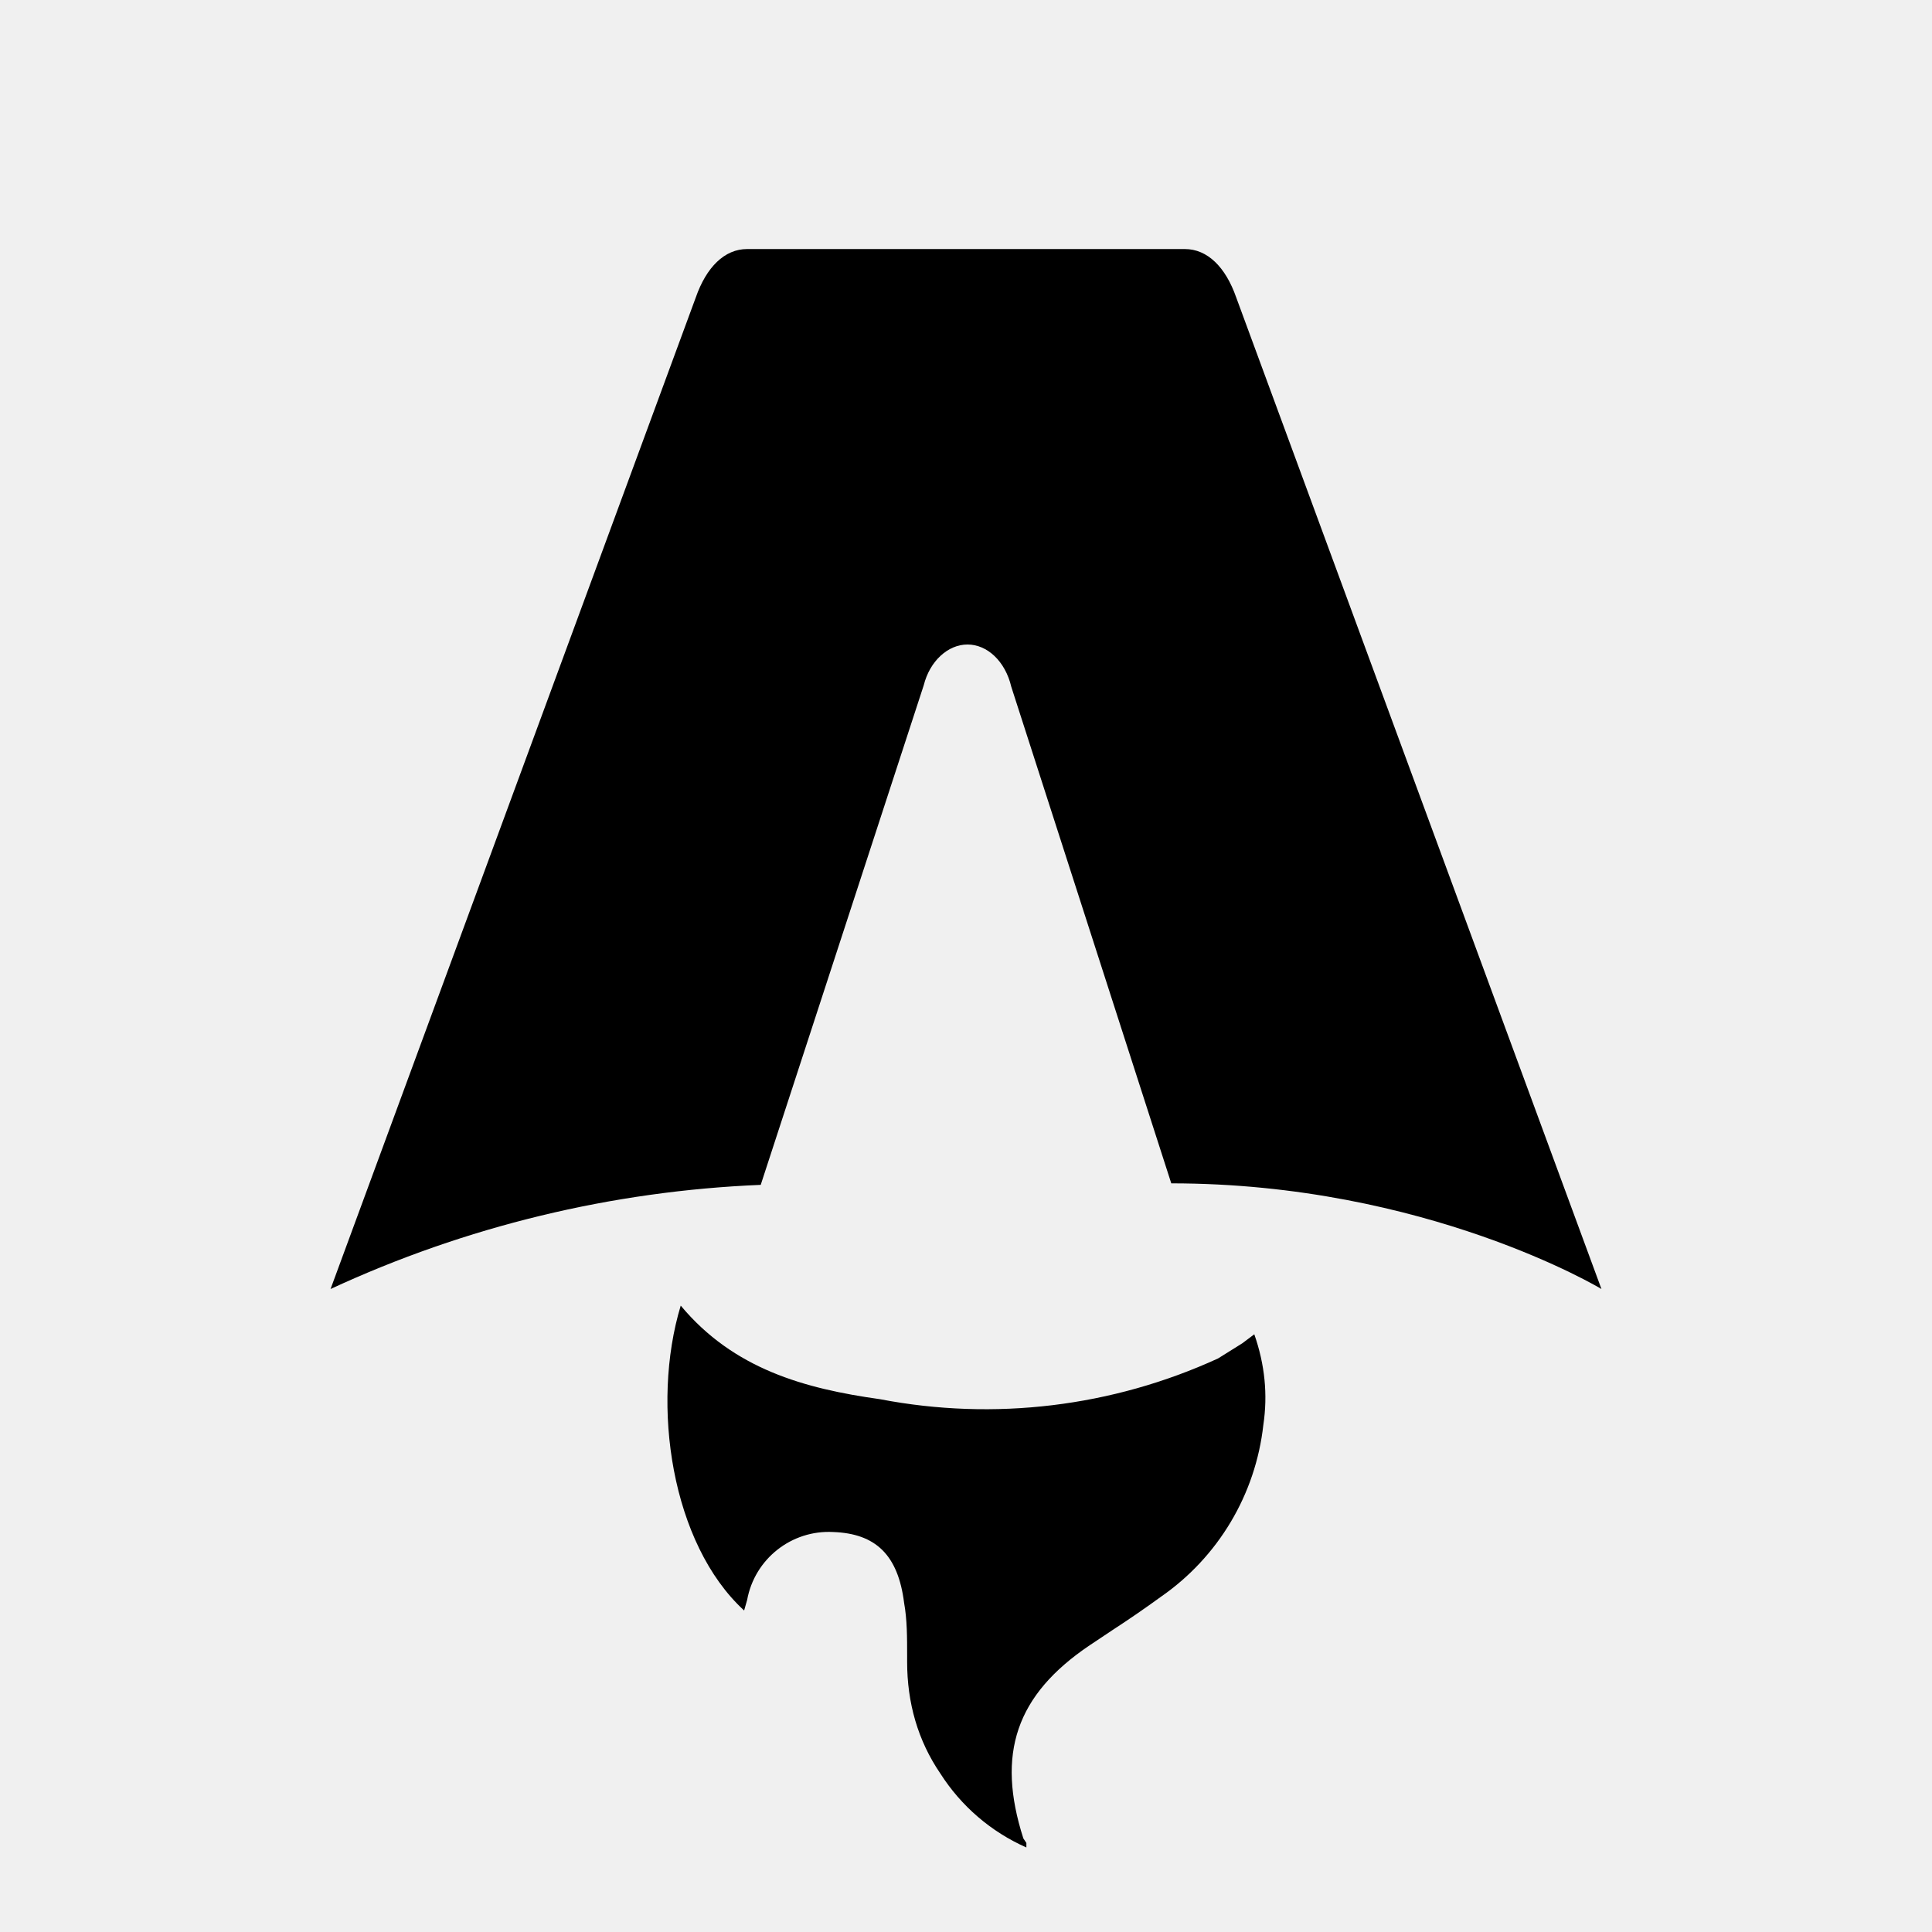
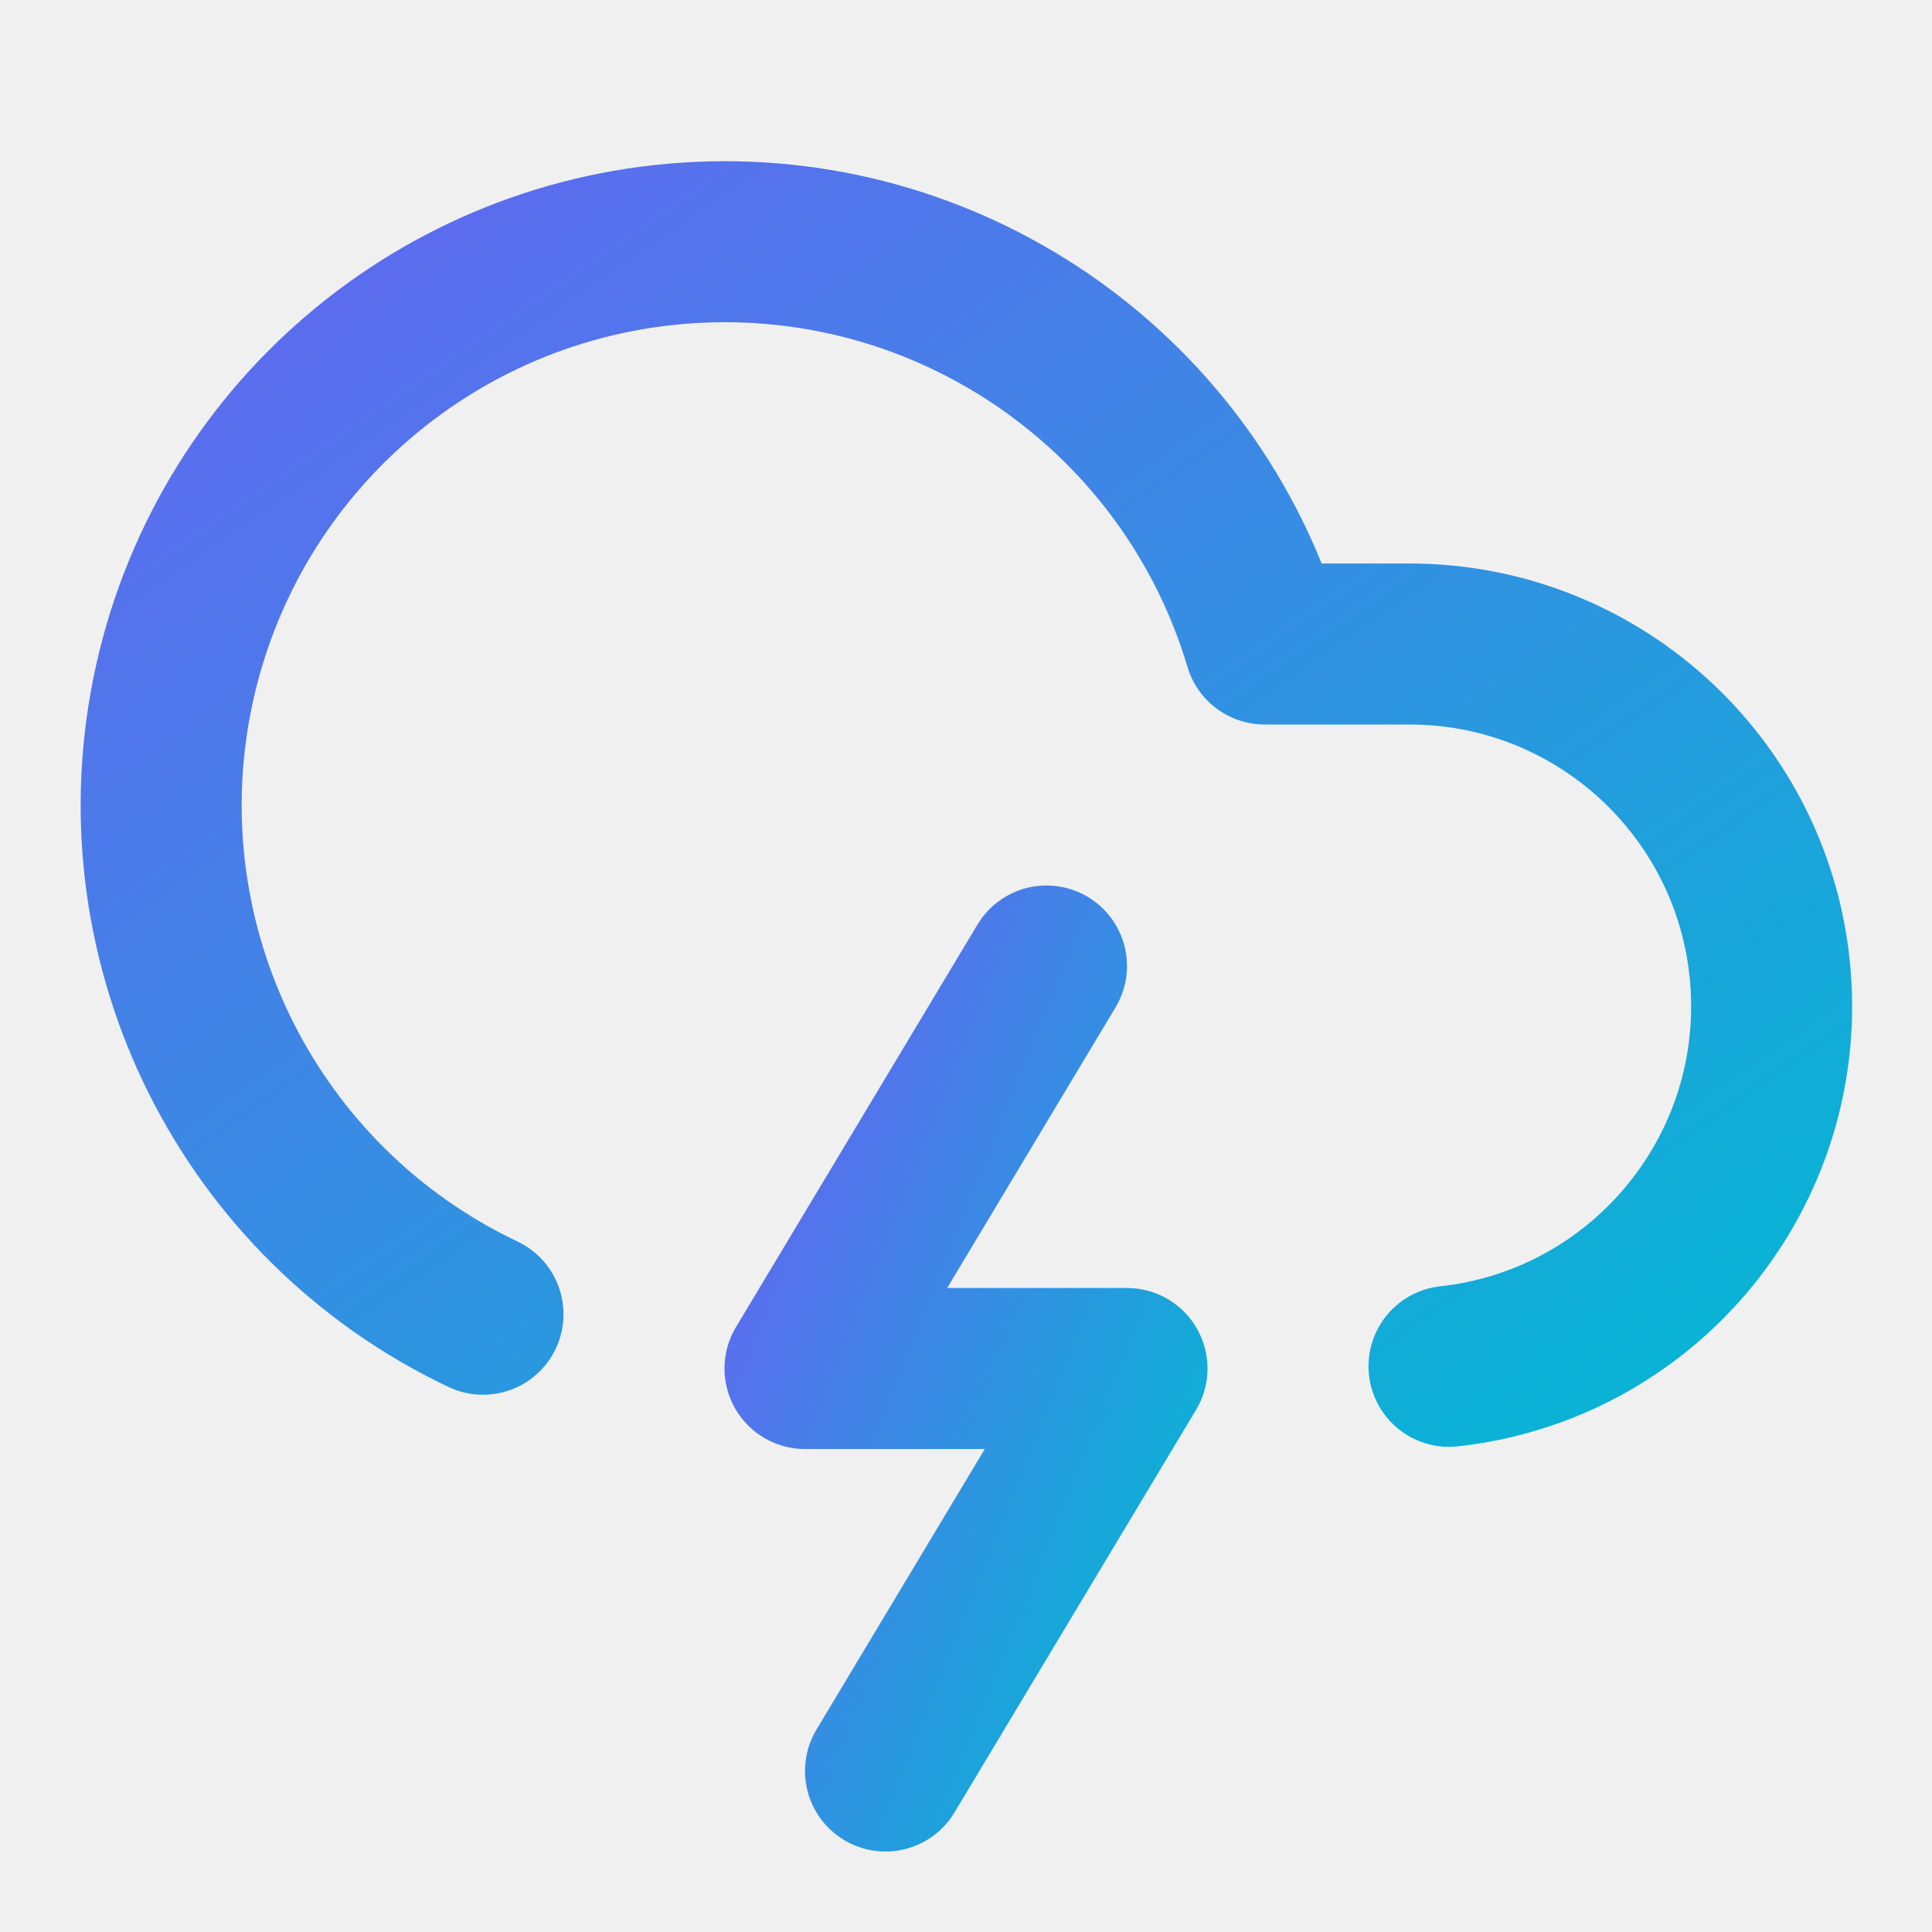
- <svg xmlns="http://www.w3.org/2000/svg" fill="none" viewBox="0 0 128 128">
-   <path d="M50.4 78.5a75.1 75.1 0 0 0-28.5 6.9l24.2-65.7c.7-2 1.9-3.2 3.4-3.2h29c1.5 0 2.7 1.2 3.4 3.2l24.2 65.7s-11.6-7-28.5-7L67 45.5c-.4-1.7-1.6-2.8-2.9-2.8-1.3 0-2.5 1.1-2.9 2.7L50.4 78.5Zm-1.1 28.2Zm-4.2-20.2c-2 6.6-.6 15.8 4.2 20.2a17.5 17.5 0 0 1 .2-.7 5.5 5.5 0 0 1 5.7-4.5c2.8.1 4.3 1.5 4.7 4.7.2 1.1.2 2.3.2 3.5v.4c0 2.7.7 5.2 2.2 7.4a13 13 0 0 0 5.7 4.9v-.3l-.2-.3c-1.8-5.6-.5-9.5 4.4-12.8l1.5-1a73 73 0 0 0 3.2-2.2 16 16 0 0 0 6.8-11.4c.3-2 .1-4-.6-6l-.8.6-1.6 1a37 37 0 0 1-22.4 2.7c-5-.7-9.7-2-13.2-6.2Z" />
-   <style>
-         path { fill: #000; }
-         @media (prefers-color-scheme: dark) {
-             path { fill: #FFF; }
-         }
-     </style>
+ <svg xmlns="http://www.w3.org/2000/svg" width="32" height="32" viewBox="0 0 24 24" fill="none" stroke-width="2" stroke-linecap="round" stroke-linejoin="round">
+   <defs>
+     <linearGradient id="g" x1="0%" y1="0%" x2="100%" y2="100%">
+       <stop offset="0%" stop-color="#6366f1" />
+       <stop offset="100%" stop-color="#06b6d4" />
+     </linearGradient>
+   </defs>
+   <path d="M6 16.326A7 7 0 1 1 15.71 8h1.79a4.5 4.5 0 0 1 .5 8.973" stroke="url(#g)" />
+   <path d="m13 12-3 5h4l-3 5" stroke="url(#g)" />
</svg>
